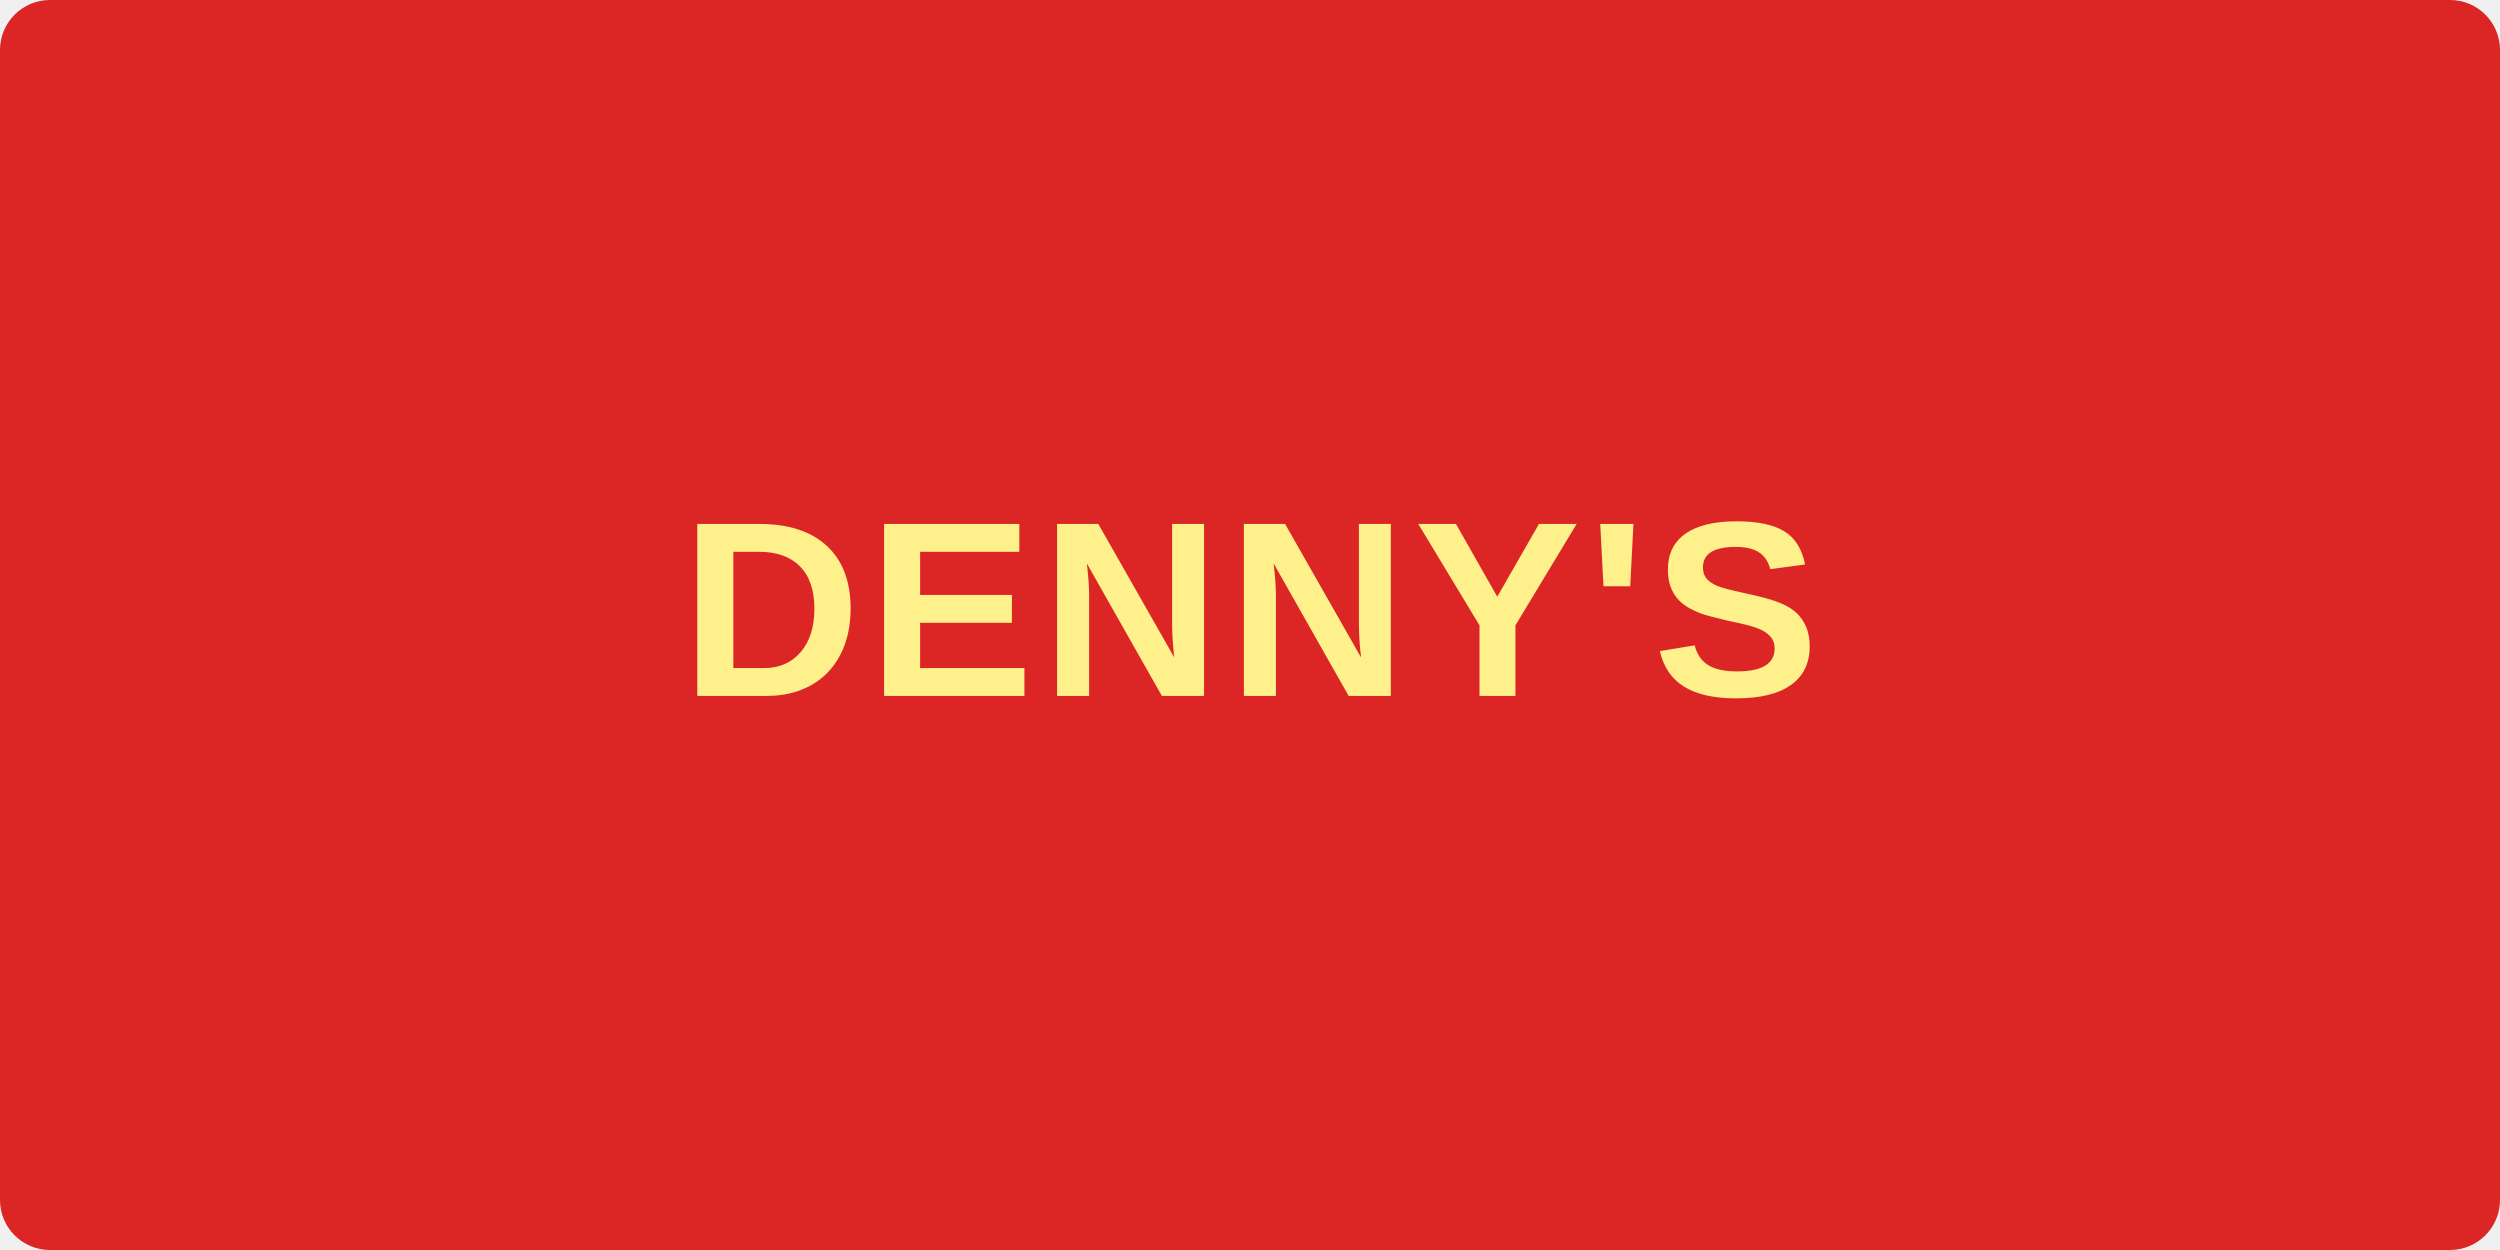
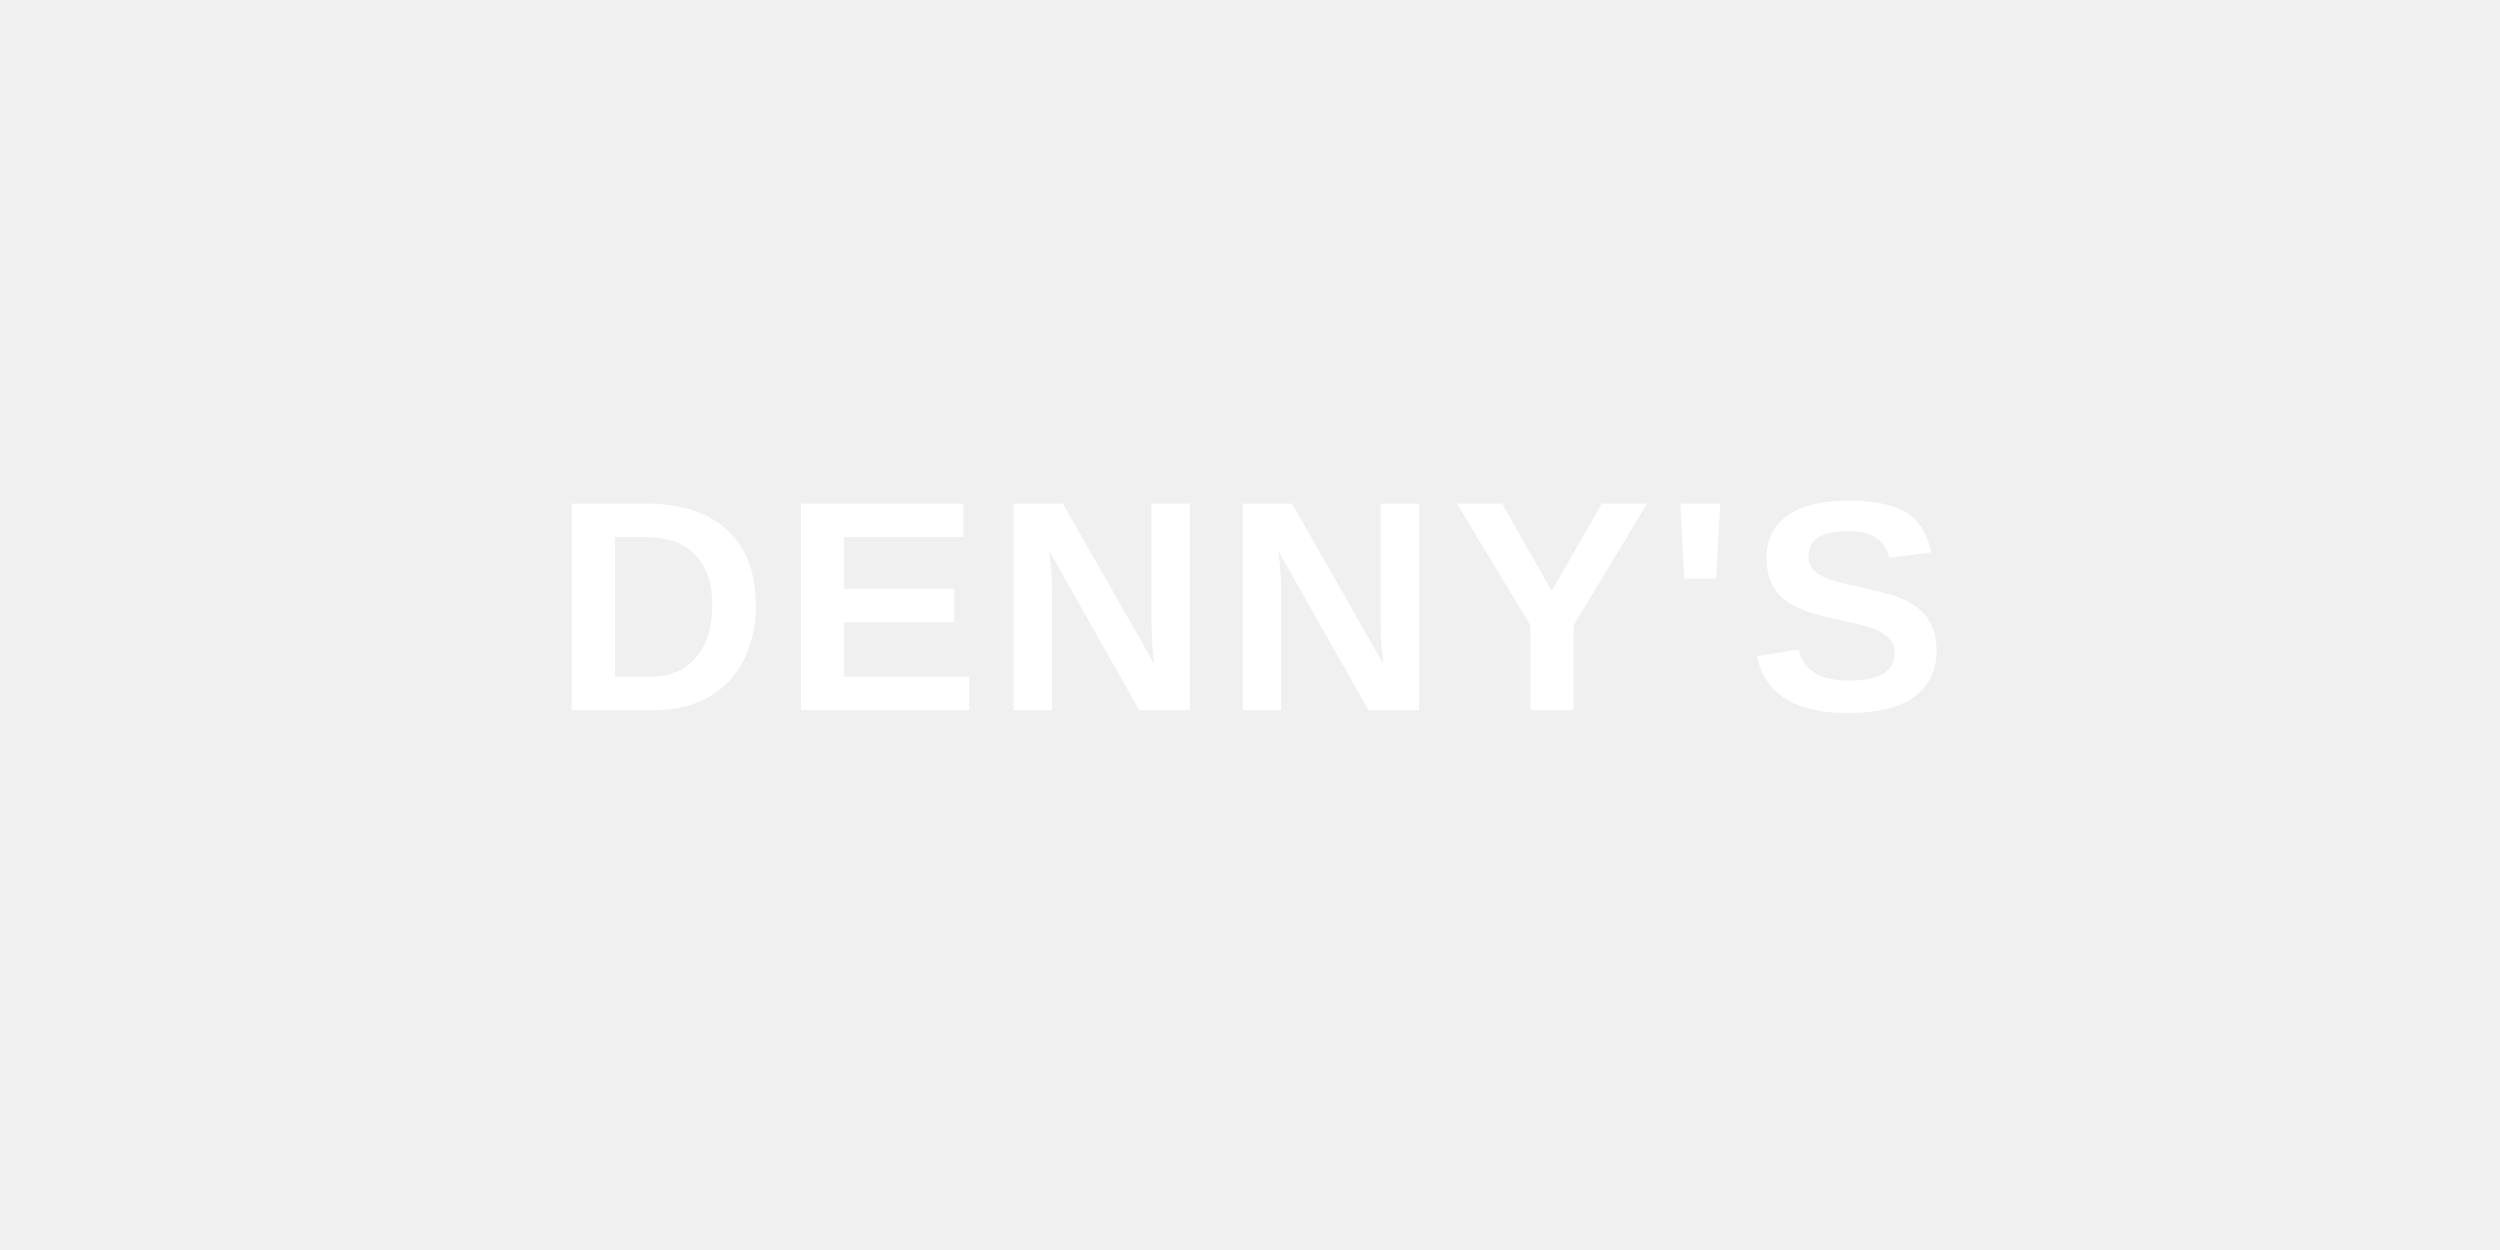
<svg xmlns="http://www.w3.org/2000/svg" width="400" height="200" viewBox="0 0 400 200">
-   <rect width="400" height="200" fill="#DC2626" rx="8" />
-   <text x="50%" y="50%" font-family="Arial, Helvetica, sans-serif" font-size="40" font-weight="700" fill="#FEF08A" text-anchor="middle" dominant-baseline="middle" letter-spacing="1">DENNY'S</text>
+   <text x="50%" y="50%" font-family="Arial, Helvetica, sans-serif" font-size="48" font-weight="700" fill="#FFFFFF" text-anchor="middle" dominant-baseline="middle" letter-spacing="2">DENNY'S</text>
</svg>
